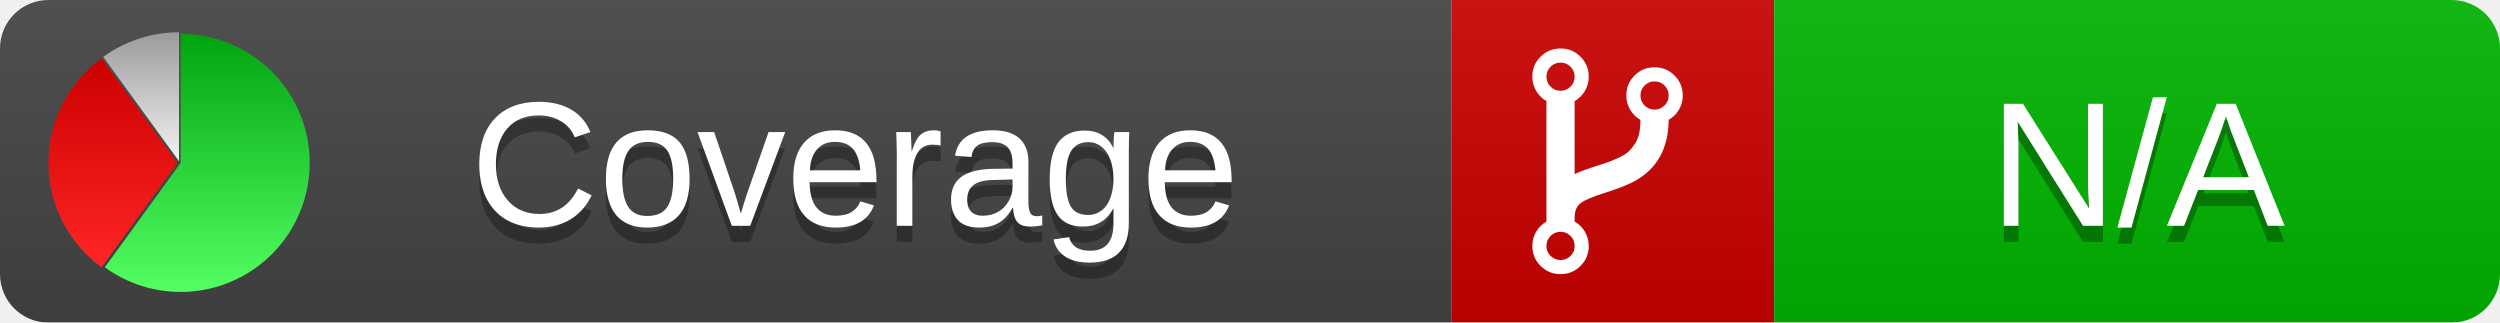
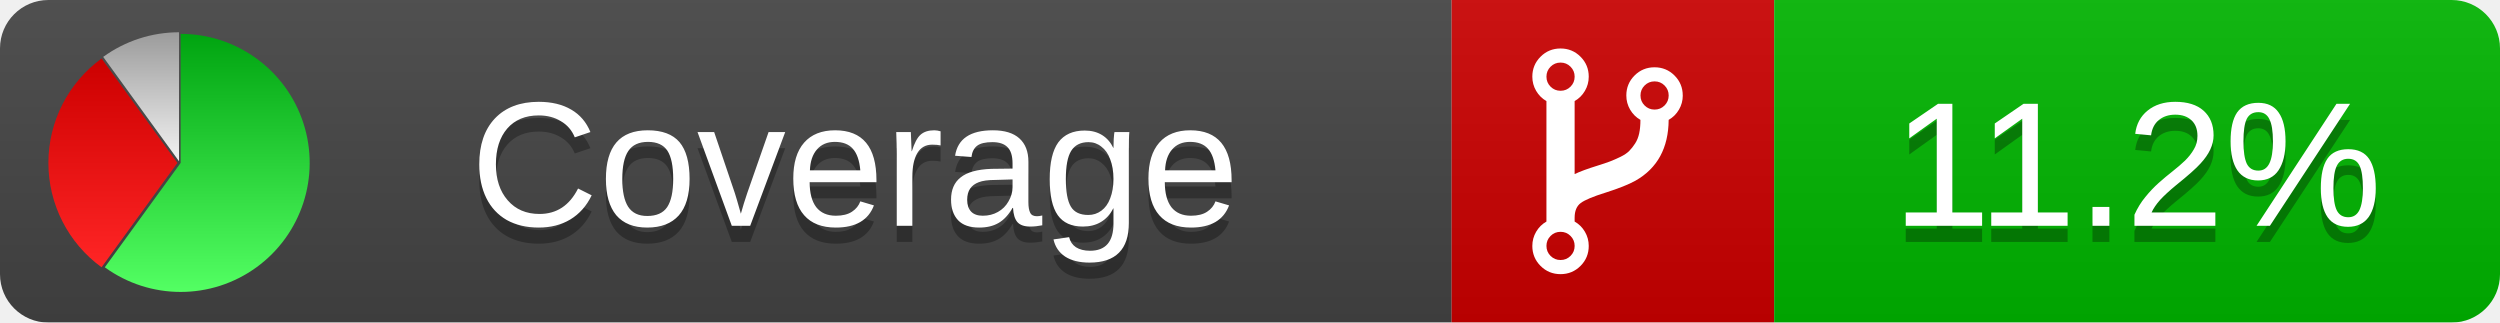
<svg xmlns="http://www.w3.org/2000/svg" xmlns:xlink="http://www.w3.org/1999/xlink" width="155" height="20">
  <style type="text/css">
          
            @keyframes fadeout {
              0 % { visibility: visible; opacity: 1; }
              40% { visibility: visible; opacity: 1; }
              50% { visibility: hidden; opacity: 0; }
              90% { visibility: hidden; opacity: 0; }
              100% { visibility: visible; opacity: 1; }
            }
            @keyframes fadein {
              0% { visibility: hidden; opacity: 0; }
              40% { visibility: hidden; opacity: 0; }
              50% { visibility: visible; opacity: 1; }
              90% { visibility: visible; opacity: 1; }
              100% { visibility: hidden; opacity: 0; }
            }
            .linecoverage {
                animation-duration: 10s;
                animation-name: fadeout;
                animation-iteration-count: infinite;
            }
            .branchcoverage {
                animation-duration: 10s;
                animation-name: fadein;
                animation-iteration-count: infinite;
            }
          
    </style>
  <defs>
    <linearGradient id="gradient" x2="0" y2="100%">
      <stop offset="0" stop-color="#bbb" stop-opacity=".1" />
      <stop offset="1" stop-opacity=".1" />
    </linearGradient>
    <linearGradient id="green" x2="0" y2="100%">
      <stop offset="0" stop-color="#00A410" />
      <stop offset="1" stop-color="#53FF63" />
    </linearGradient>
    <linearGradient id="red" x2="0" y2="100%">
      <stop offset="0" stop-color="#C00" />
      <stop offset="1" stop-color="#FF2525" />
    </linearGradient>
    <linearGradient id="gray" x2="0" y2="100%">
      <stop offset="0" stop-color="#9B9B9B" />
      <stop offset="1" stop-color="#F3F3F3" />
    </linearGradient>
    <mask id="mask">
      <rect width="155" height="20" rx="3" fill="#fff" />
    </mask>
    <g id="icon">
      <path style="fill:url(#green);" d="M205,202.5 l0,-200 a200,200 0 1,1 -117.558,361.803 z" />
      <path style="fill:url(#red);" d="M200,202.5 l-117.558,161.803 a200,200 0 0,1 0,-323.607 z" />
      <path style="fill:url(#gray);" d="M202.5,200 l-117.558,-161.803 a200,200 0 0,1 117.558,-38.196 z" />
    </g>
  </defs>
  <g mask="url(#mask)">
    <rect x="0" y="0" width="90" height="20" fill="#444" />
    <rect x="90" y="0" width="20" height="20" fill="#c00" />
    <rect x="110" y="0" width="45" height="20" fill="#00B600" />
    <rect x="0" y="0" width="155" height="20" fill="url(#gradient)" />
  </g>
  <g>
    <path class="" fill="#fff" d="m 97.628,15.247 q 0,-0.364 -0.255,-0.619 -0.255,-0.255 -0.619,-0.255 -0.364,0 -0.619,0.255 -0.255,0.255 -0.255,0.619 0,0.364 0.255,0.619 0.255,0.255 0.619,0.255 0.364,0 0.619,-0.255 0.255,-0.255 0.255,-0.619 z m 0,-10.493 q 0,-0.364 -0.255,-0.619 -0.255,-0.255 -0.619,-0.255 -0.364,0 -0.619,0.255 -0.255,0.255 -0.255,0.619 0,0.364 0.255,0.619 0.255,0.255 0.619,0.255 0.364,0 0.619,-0.255 0.255,-0.255 0.255,-0.619 z m 5.83,1.166 q 0,-0.364 -0.255,-0.619 -0.255,-0.255 -0.619,-0.255 -0.364,0 -0.619,0.255 -0.255,0.255 -0.255,0.619 0,0.364 0.255,0.619 0.255,0.255 0.619,0.255 0.364,0 0.619,-0.255 0.255,-0.255 0.255,-0.619 z m 0.874,0 q 0,0.474 -0.237,0.879 -0.237,0.405 -0.638,0.633 -0.018,2.614 -2.059,3.771 -0.619,0.346 -1.849,0.738 -1.166,0.364 -1.544,0.647 -0.378,0.282 -0.378,0.911 l 0,0.237 q 0.401,0.228 0.638,0.633 0.237,0.405 0.237,0.879 0,0.729 -0.51,1.239 -0.51,0.51 -1.239,0.51 -0.729,0 -1.239,-0.51 -0.51,-0.51 -0.51,-1.239 0,-0.474 0.237,-0.879 0.237,-0.405 0.638,-0.633 l 0,-7.469 q -0.401,-0.228 -0.638,-0.633 -0.237,-0.405 -0.237,-0.879 0,-0.729 0.51,-1.239 0.51,-0.51 1.239,-0.51 0.729,0 1.239,0.51 0.51,0.51 0.51,1.239 0,0.474 -0.237,0.879 -0.237,0.405 -0.638,0.633 l 0,4.527 q 0.492,-0.237 1.403,-0.519 0.501,-0.155 0.797,-0.269 0.296,-0.114 0.642,-0.282 0.346,-0.169 0.537,-0.36 0.191,-0.191 0.369,-0.465 0.178,-0.273 0.255,-0.633 0.077,-0.36 0.077,-0.833 -0.401,-0.228 -0.638,-0.633 -0.237,-0.405 -0.237,-0.879 0,-0.729 0.51,-1.239 0.51,-0.51 1.239,-0.51 0.729,0 1.239,0.51 0.51,0.51 0.51,1.239 z" />
  </g>
  <g fill="#fff" text-anchor="middle" font-family="Verdana,Arial,Geneva,sans-serif" font-size="11">
    <a xlink:href="https://github.com/danielpalme/ReportGenerator" target="_top">
      <use xlink:href="#icon" transform="translate(3,2) scale(.04)" />
    </a>
    <text x="53" y="15" fill="#010101" fill-opacity=".3">Coverage</text>
    <text x="53" y="14" fill="#fff">Coverage</text>
-     <text class="" x="132.5" y="15" fill="#010101" fill-opacity=".3">N/A</text>
-     <text class="" x="132.5" y="14">N/A</text>
+     <text class="" x="132.5" y="15" fill="#010101" fill-opacity=".3">11.2%</text>
+     <text class="" x="132.5" y="14">11.2%</text>
  </g>
  <g>
    <rect class="" x="90" y="0" width="65" height="20" fill-opacity="0" />
  </g>
</svg>
